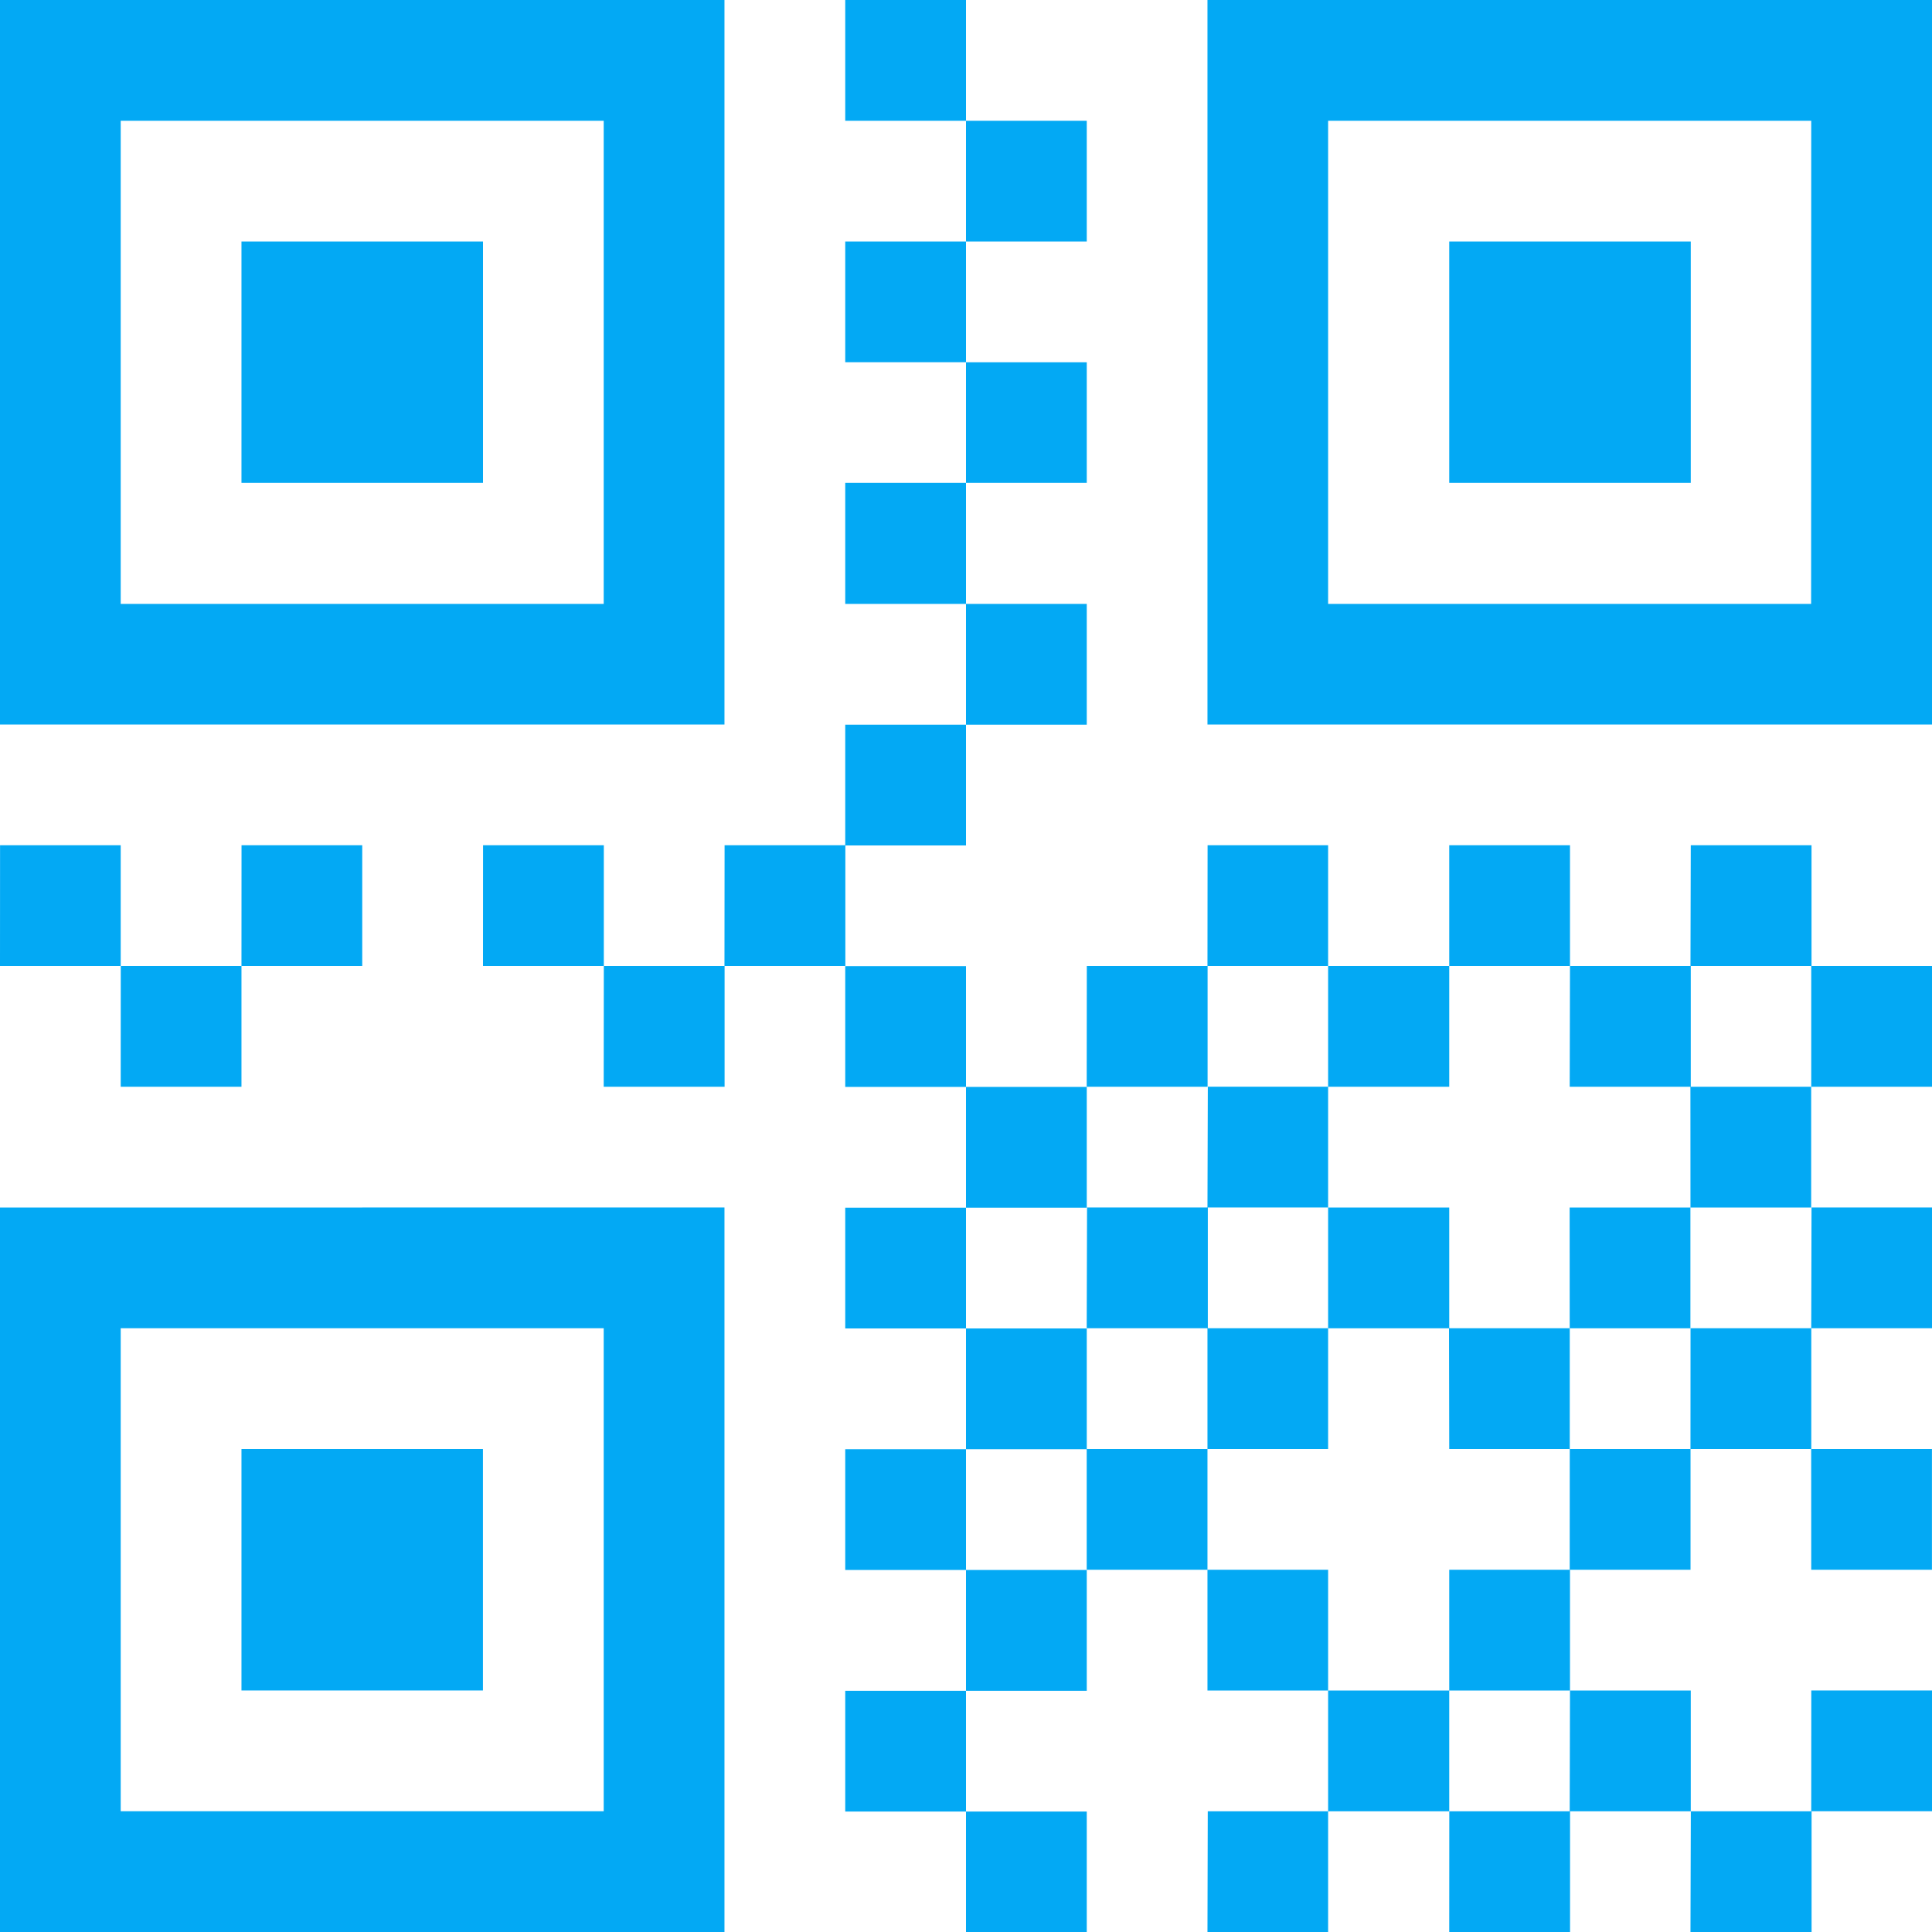
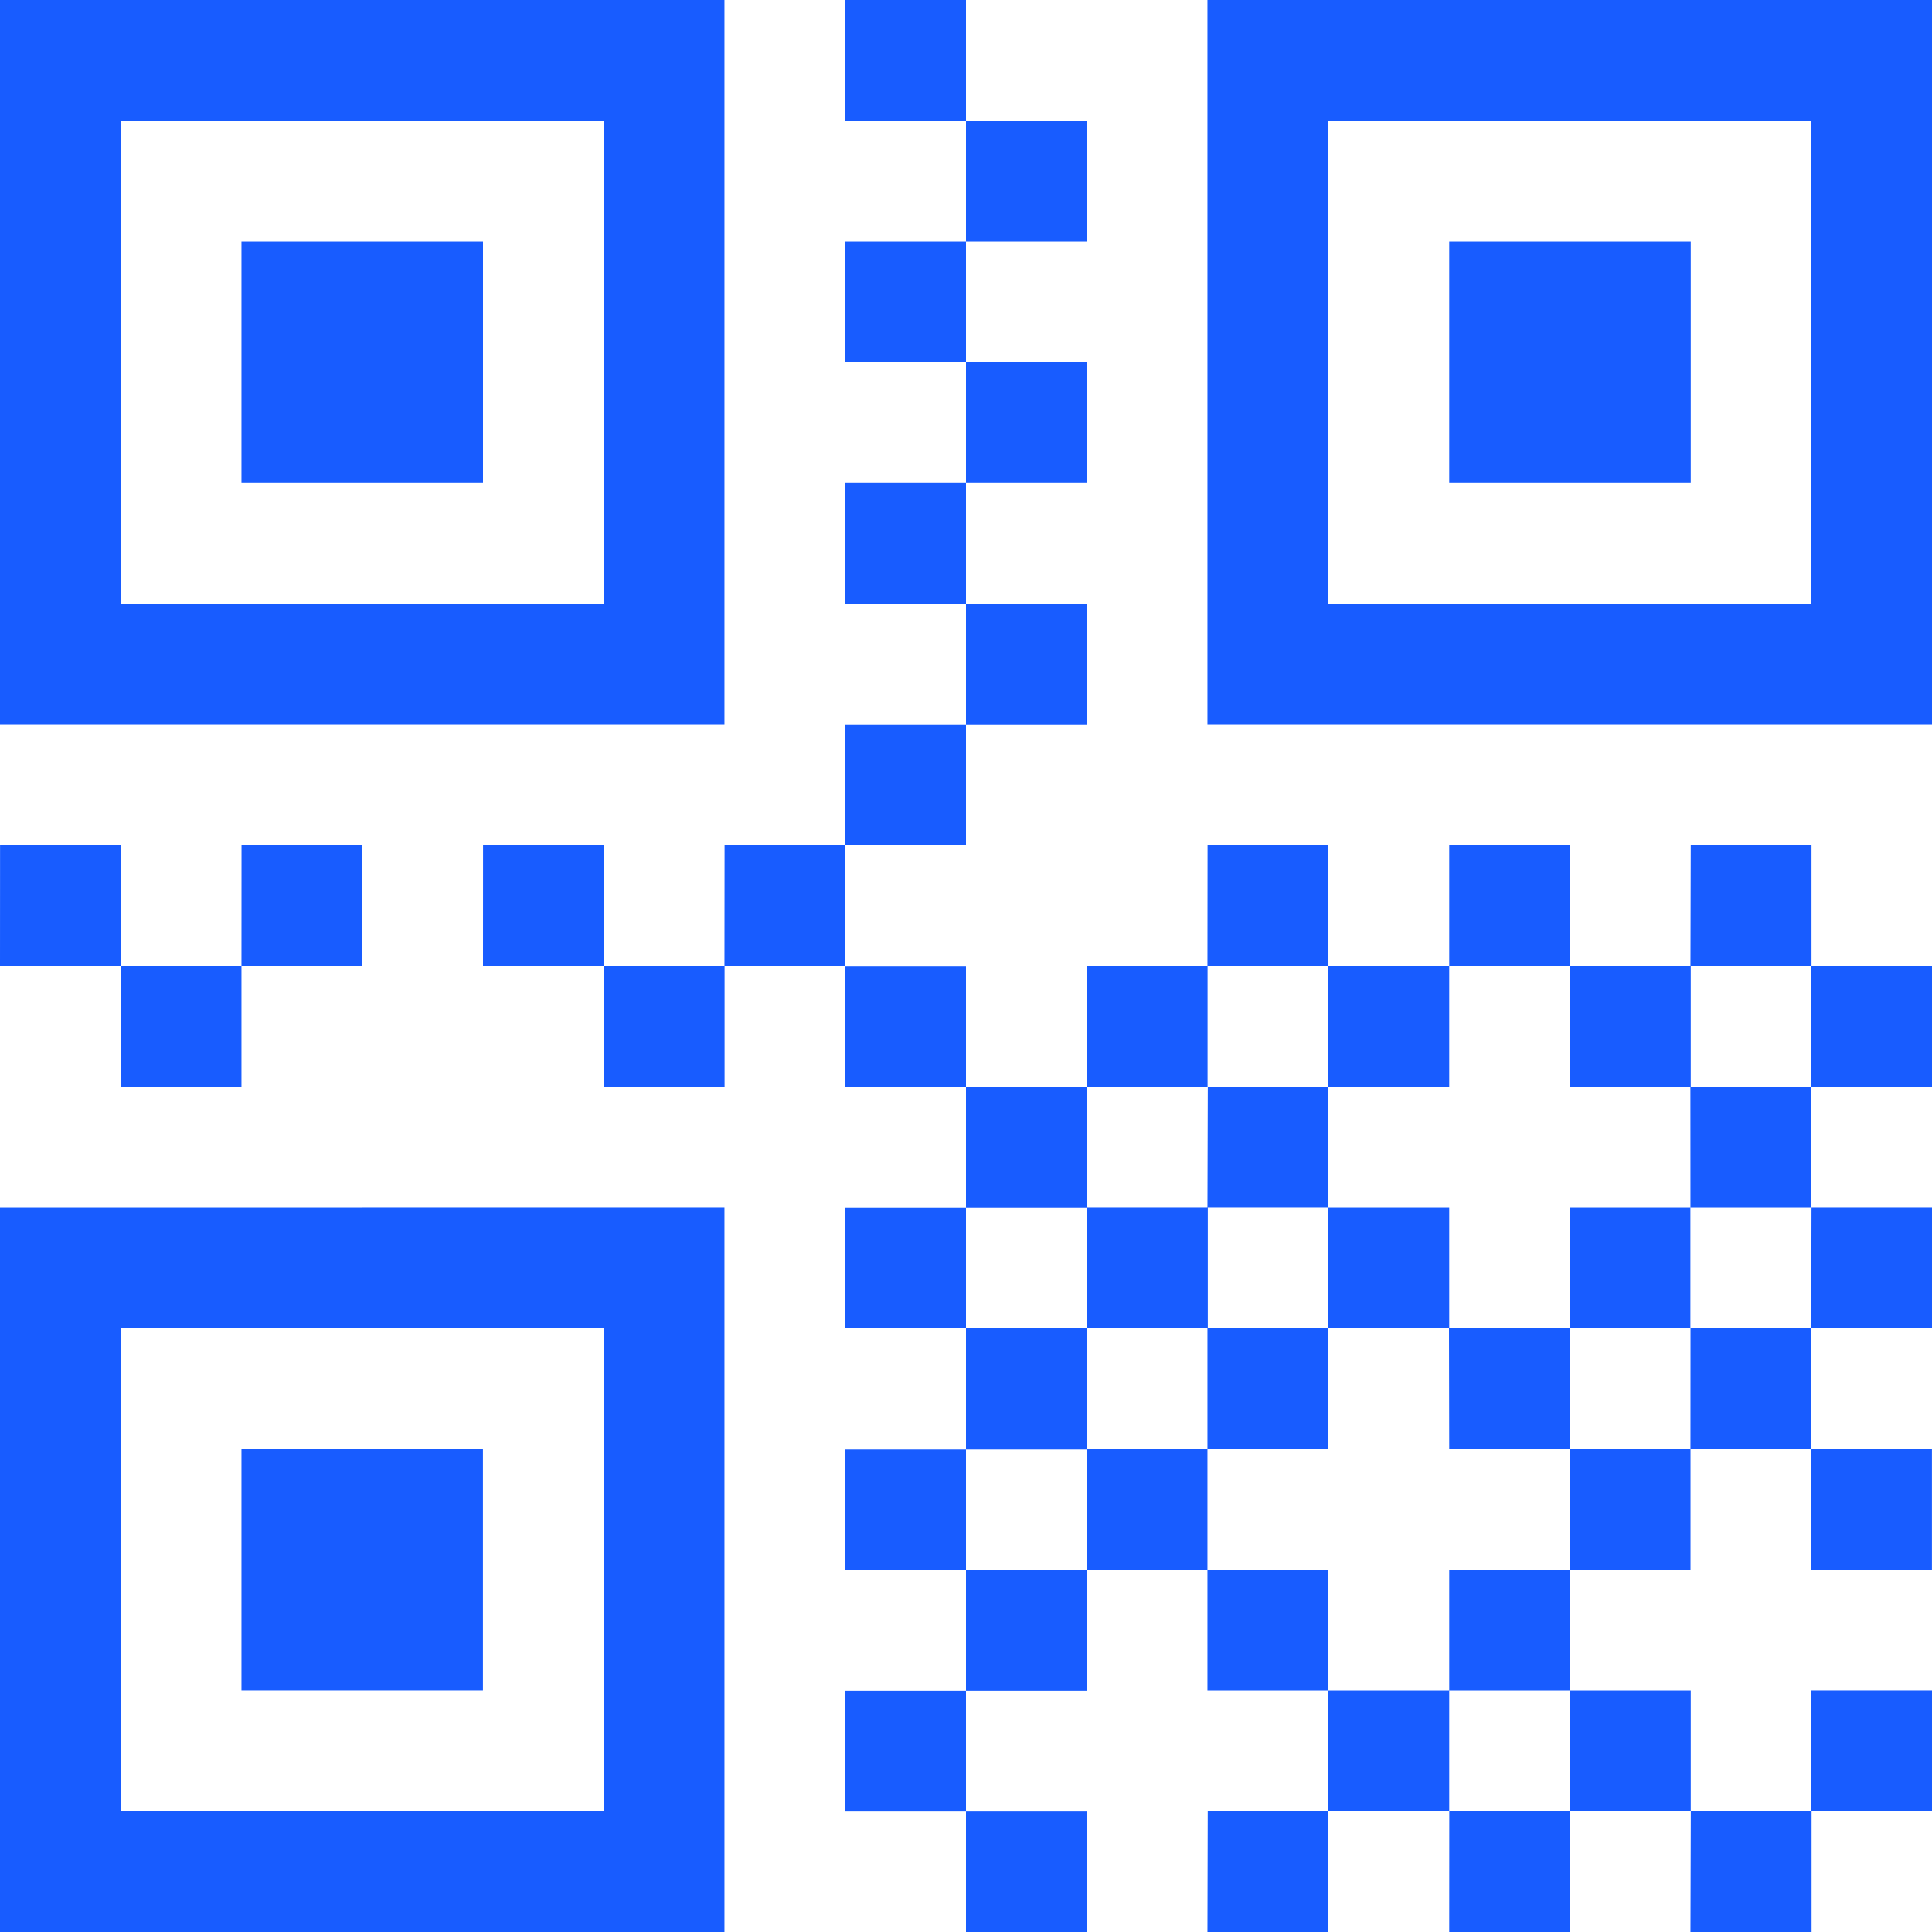
<svg xmlns="http://www.w3.org/2000/svg" width="33.5" height="33.5" viewBox="0 0 33.5 33.5">
-   <path id="Icon_metro-qrcode" data-name="Icon metro-qrcode" d="M13.039,4.022H4.664V12.4h8.375Zm2.094-2.094V14.491H2.571V1.928ZM6.758,6.116h4.188V10.3H6.758ZM33.977,4.022H25.6V12.4h8.375Zm2.094-2.094V14.491H23.508V1.928H36.071ZM27.7,6.116h4.188V10.3H27.7ZM13.039,24.959H4.664v8.375h8.375Zm2.094-2.094V35.428H2.571V22.866ZM6.758,27.053h4.187v4.187H6.758ZM17.227,1.928h2.094V4.022H17.227Zm2.094,2.094h2.094V6.116H19.321ZM17.227,6.116h2.094V8.209H17.227Zm2.094,2.094h2.094V10.3H19.321ZM17.227,10.3h2.094V12.4H17.227ZM19.321,12.4h2.094v2.094H19.321Zm-2.094,2.094h2.094v2.094H17.227Zm0,4.187h2.094v2.094H17.227Zm2.094,2.094h2.094v2.094H19.321Zm-2.094,2.094h2.094v2.094H17.227Zm2.094,2.094h2.094v2.094H19.321Zm-2.094,2.094h2.094v2.094H17.227Zm2.094,2.094h2.094v2.094H19.321Zm-2.094,2.094h2.094v2.094H17.227Zm2.094,2.094h2.094v2.094H19.321ZM33.977,18.678h2.094v2.094H33.977Zm-29.312,0H6.758v2.094H4.664Zm2.094-2.094H8.852v2.094H6.758Zm-4.187,0H4.664v2.094H2.571Zm8.375,0h2.094v2.094H10.946Zm2.094,2.094h2.094v2.094H13.039Zm2.094-2.094h2.094v2.094H15.133Zm6.281,2.094h2.094v2.094H21.414Zm2.094-2.094H25.6v2.094H23.508ZM25.6,18.678H27.7v2.094H25.6ZM27.7,16.584h2.094v2.094H27.7Zm2.094,2.094h2.094v2.094H29.789Zm2.094-2.094h2.094v2.094H31.883Zm2.094,6.281h2.094v2.094H33.977Zm-12.562,0h2.094v2.094H21.414Zm2.094-2.094H25.6v2.094H23.508ZM25.6,22.866H27.7v2.094H25.6Zm4.188,0h2.094v2.094H29.789Zm2.094-2.094h2.094v2.094H31.883Zm2.094,6.281h2.094v2.094H33.977Zm-12.562,0h2.094v2.094H21.414Zm2.094-2.094H25.6v2.094H23.508Zm4.188,0h2.094v2.094H27.7Zm2.094,2.094h2.094v2.094H29.789Zm2.094-2.094h2.094v2.094H31.883Zm2.094,6.281h2.094v2.094H33.977ZM23.508,29.147H25.6v2.094H23.508ZM25.6,31.241H27.7v2.094H25.6ZM27.7,29.147h2.094v2.094H27.7Zm2.094,2.094h2.094v2.094H29.789Zm-6.281,2.094H25.6v2.094H23.508Zm4.188,0h2.094v2.094H27.7Zm4.188,0h2.094v2.094H31.883Z" transform="translate(-2.571 -1.928)" fill="#03a9f4" />
+   <path id="Icon_metro-qrcode" data-name="Icon metro-qrcode" d="M13.039,4.022H4.664V12.4h8.375Zm2.094-2.094V14.491H2.571V1.928ZM6.758,6.116h4.188V10.3H6.758ZM33.977,4.022H25.6V12.4h8.375Zm2.094-2.094V14.491H23.508V1.928H36.071ZM27.7,6.116h4.188V10.3H27.7ZM13.039,24.959H4.664v8.375h8.375Zm2.094-2.094V35.428H2.571V22.866ZM6.758,27.053h4.187v4.187H6.758ZM17.227,1.928h2.094V4.022H17.227Zm2.094,2.094h2.094V6.116H19.321ZM17.227,6.116h2.094V8.209H17.227Zm2.094,2.094h2.094V10.3H19.321ZM17.227,10.3h2.094V12.4H17.227ZM19.321,12.4h2.094v2.094H19.321Zm-2.094,2.094h2.094v2.094H17.227Zm0,4.187h2.094v2.094H17.227Zm2.094,2.094h2.094v2.094H19.321Zm-2.094,2.094h2.094v2.094H17.227Zm2.094,2.094h2.094v2.094H19.321Zm-2.094,2.094h2.094v2.094H17.227Zm2.094,2.094h2.094v2.094H19.321Zm-2.094,2.094h2.094v2.094H17.227Zm2.094,2.094h2.094v2.094H19.321ZM33.977,18.678h2.094v2.094H33.977Zm-29.312,0H6.758v2.094H4.664Zm2.094-2.094H8.852v2.094H6.758Zm-4.187,0H4.664v2.094H2.571Zm8.375,0h2.094v2.094H10.946Zm2.094,2.094h2.094v2.094H13.039Zm2.094-2.094h2.094v2.094H15.133Zm6.281,2.094h2.094v2.094H21.414Zm2.094-2.094H25.6v2.094H23.508ZM25.6,18.678H27.7v2.094H25.6ZM27.7,16.584h2.094v2.094H27.7Zm2.094,2.094h2.094v2.094H29.789Zm2.094-2.094h2.094v2.094H31.883Zm2.094,6.281h2.094v2.094H33.977Zm-12.562,0h2.094v2.094H21.414Zm2.094-2.094H25.6v2.094H23.508ZM25.6,22.866H27.7v2.094H25.6Zm4.188,0h2.094v2.094H29.789Zm2.094-2.094h2.094v2.094H31.883Zm2.094,6.281h2.094v2.094H33.977Zm-12.562,0h2.094v2.094H21.414Zm2.094-2.094H25.6v2.094H23.508Zm4.188,0h2.094v2.094H27.7Zm2.094,2.094h2.094v2.094H29.789Zm2.094-2.094h2.094v2.094H31.883Zm2.094,6.281h2.094v2.094H33.977ZM23.508,29.147H25.6v2.094H23.508ZM25.6,31.241H27.7v2.094H25.6ZM27.7,29.147h2.094v2.094H27.7Zm2.094,2.094h2.094v2.094H29.789Zm-6.281,2.094H25.6v2.094H23.508Zm4.188,0h2.094v2.094H27.7Zm4.188,0h2.094v2.094H31.883Z" transform="translate(-2.571 -1.928)" fill="#185CFF" />
</svg>
